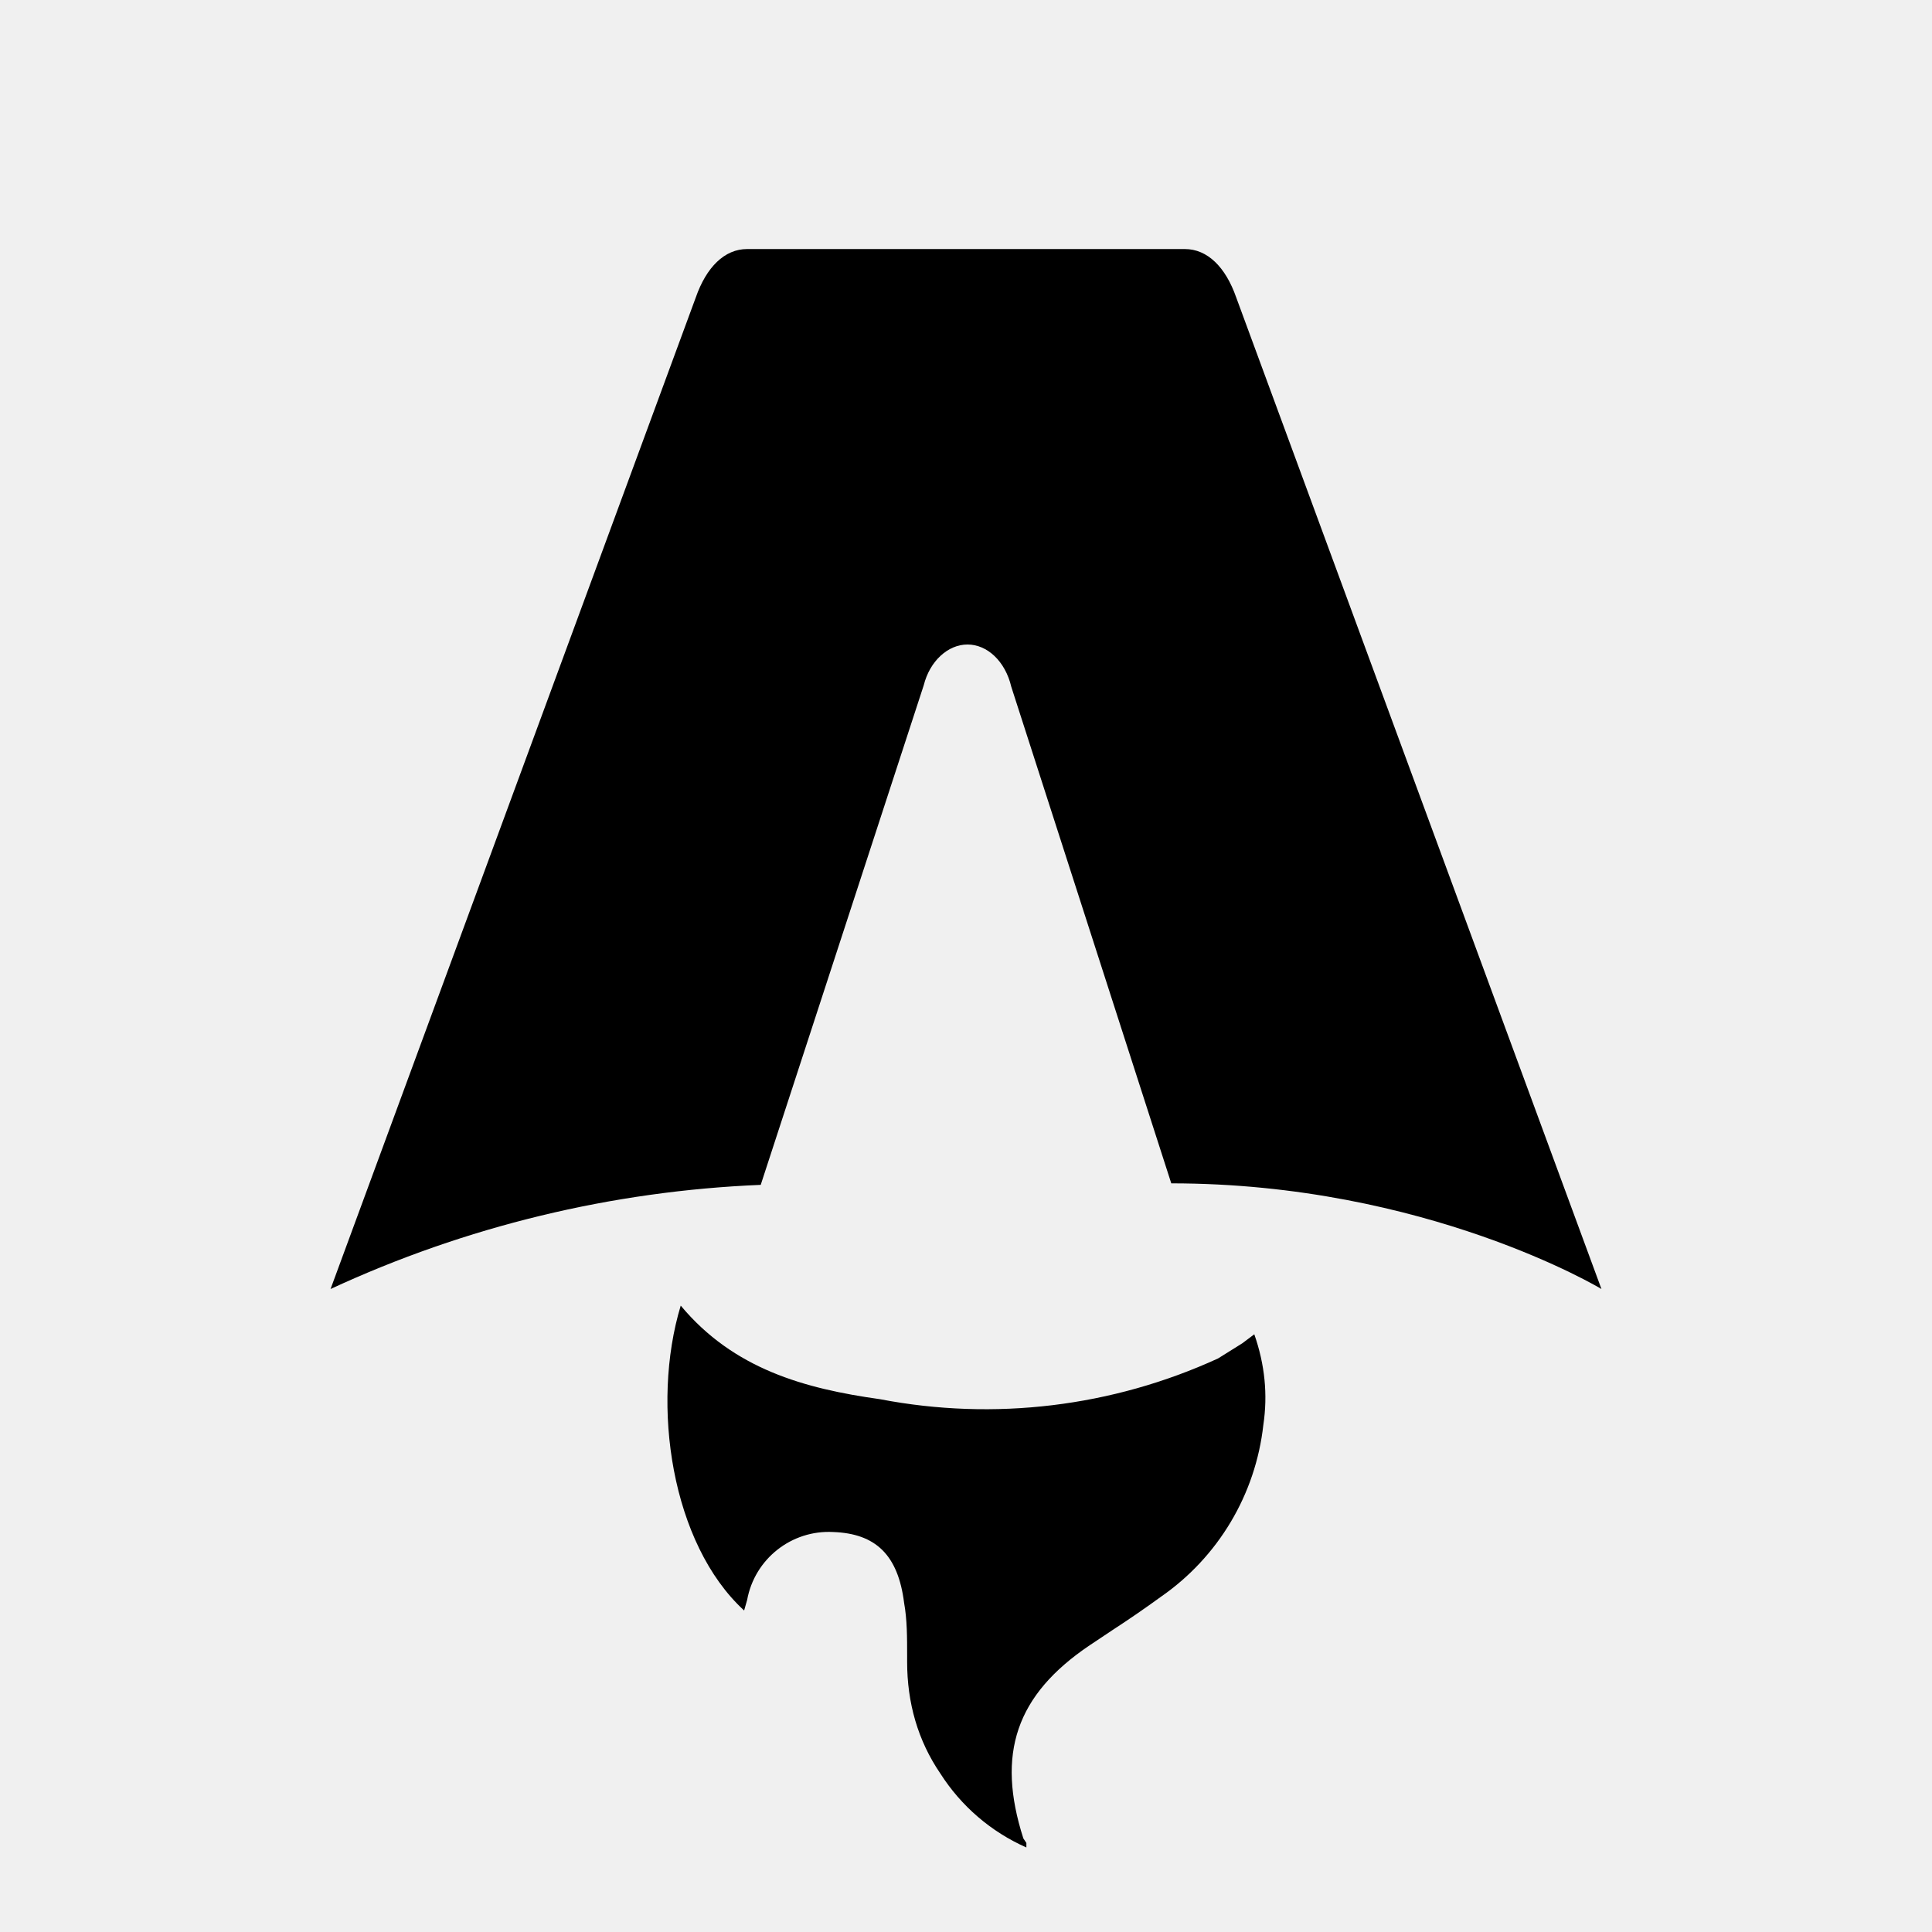
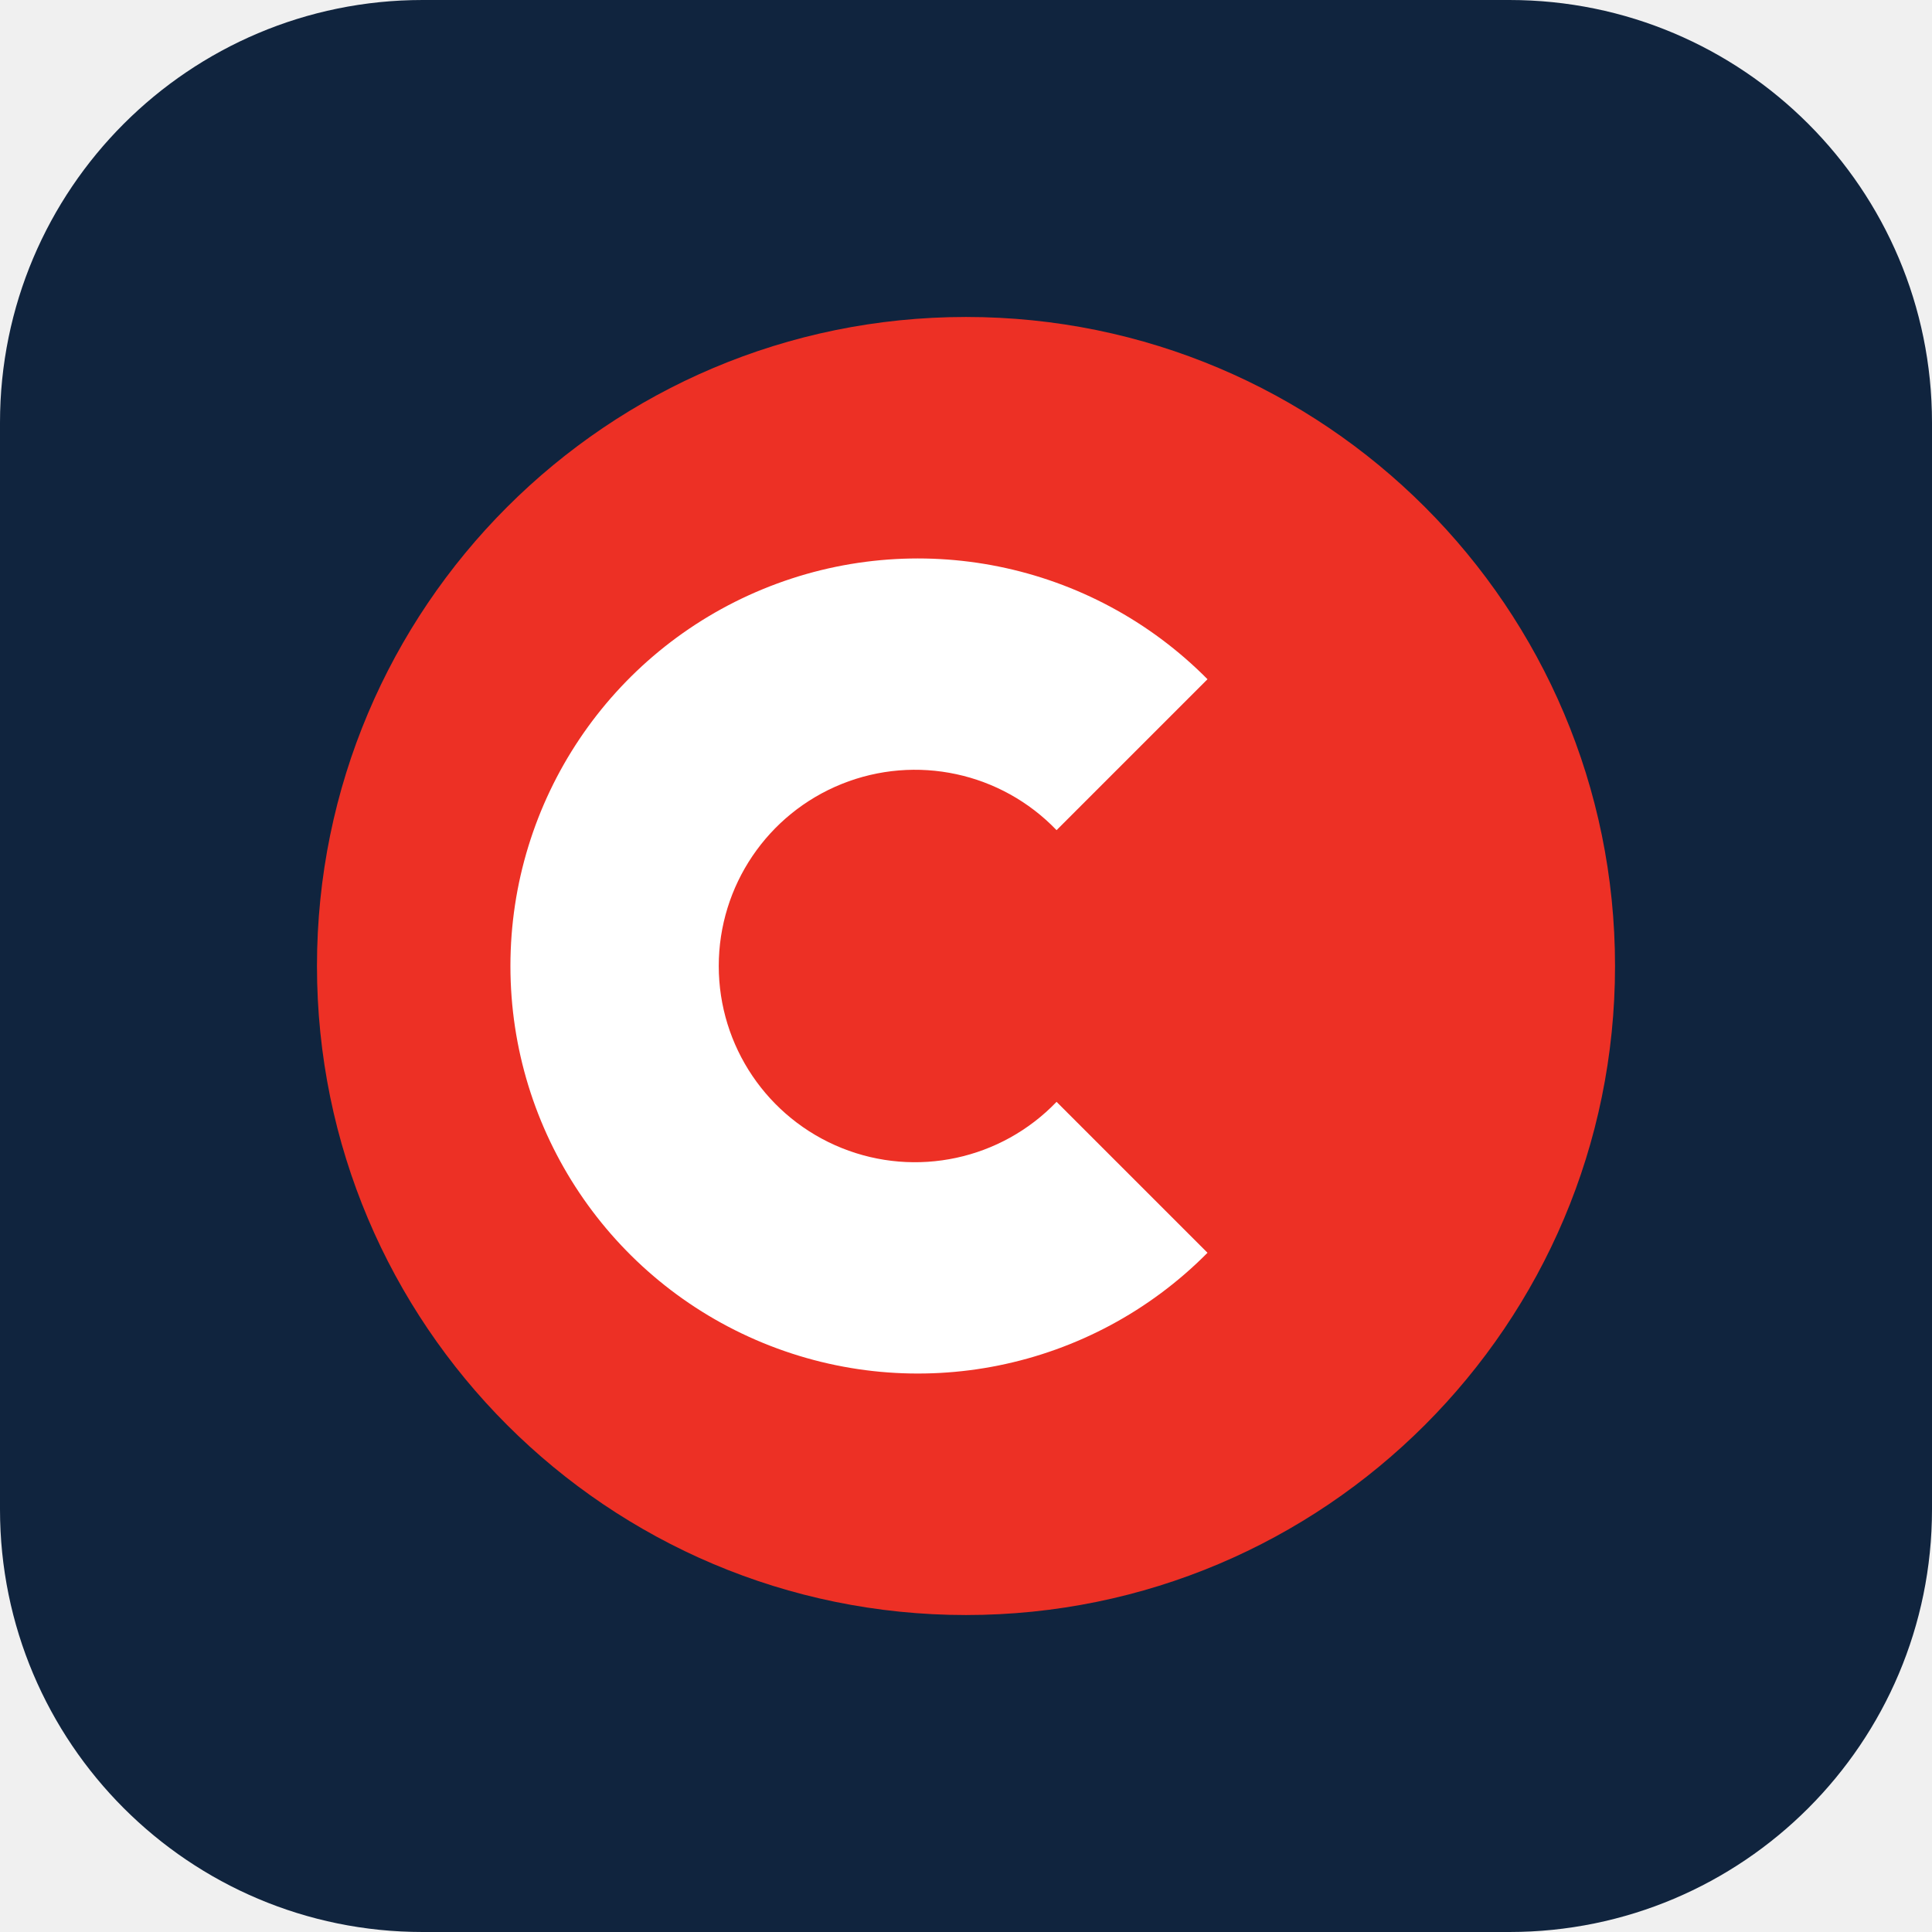
- <svg xmlns="http://www.w3.org/2000/svg" fill="none" viewBox="0 0 128 128">
-   <path d="M50.4 78.5a75.1 75.1 0 0 0-28.5 6.9l24.2-65.7c.7-2 1.9-3.2 3.4-3.2h29c1.5 0 2.7 1.2 3.4 3.2l24.2 65.7s-11.6-7-28.5-7L67 45.5c-.4-1.7-1.6-2.8-2.9-2.8-1.3 0-2.5 1.1-2.9 2.7L50.4 78.5Zm-1.1 28.2Zm-4.2-20.2c-2 6.6-.6 15.8 4.2 20.2a17.5 17.5 0 0 1 .2-.7 5.5 5.5 0 0 1 5.7-4.5c2.8.1 4.3 1.5 4.7 4.7.2 1.1.2 2.3.2 3.5v.4c0 2.7.7 5.2 2.2 7.4a13 13 0 0 0 5.7 4.9v-.3l-.2-.3c-1.8-5.6-.5-9.5 4.4-12.8l1.5-1a73 73 0 0 0 3.2-2.2 16 16 0 0 0 6.8-11.4c.3-2 .1-4-.6-6l-.8.6-1.6 1a37 37 0 0 1-22.4 2.7c-5-.7-9.7-2-13.2-6.2Z" />
-   <style>
-         path { fill: #000; }
-         @media (prefers-color-scheme: dark) {
-             path { fill: #FFF; }
-         }
-     </style>
+ <svg xmlns="http://www.w3.org/2000/svg" viewBox="0 0 128 128">
+   <rect width="128" height="128" rx="28" fill="#10243e" />
+   <circle cx="64" cy="64" r="43" fill="#ed3025" />
+   <path d="M80 45a27 27 0 1 0 0 38l-10-10a13 13 0 1 1 0-18z" fill="#fff" />
</svg>
